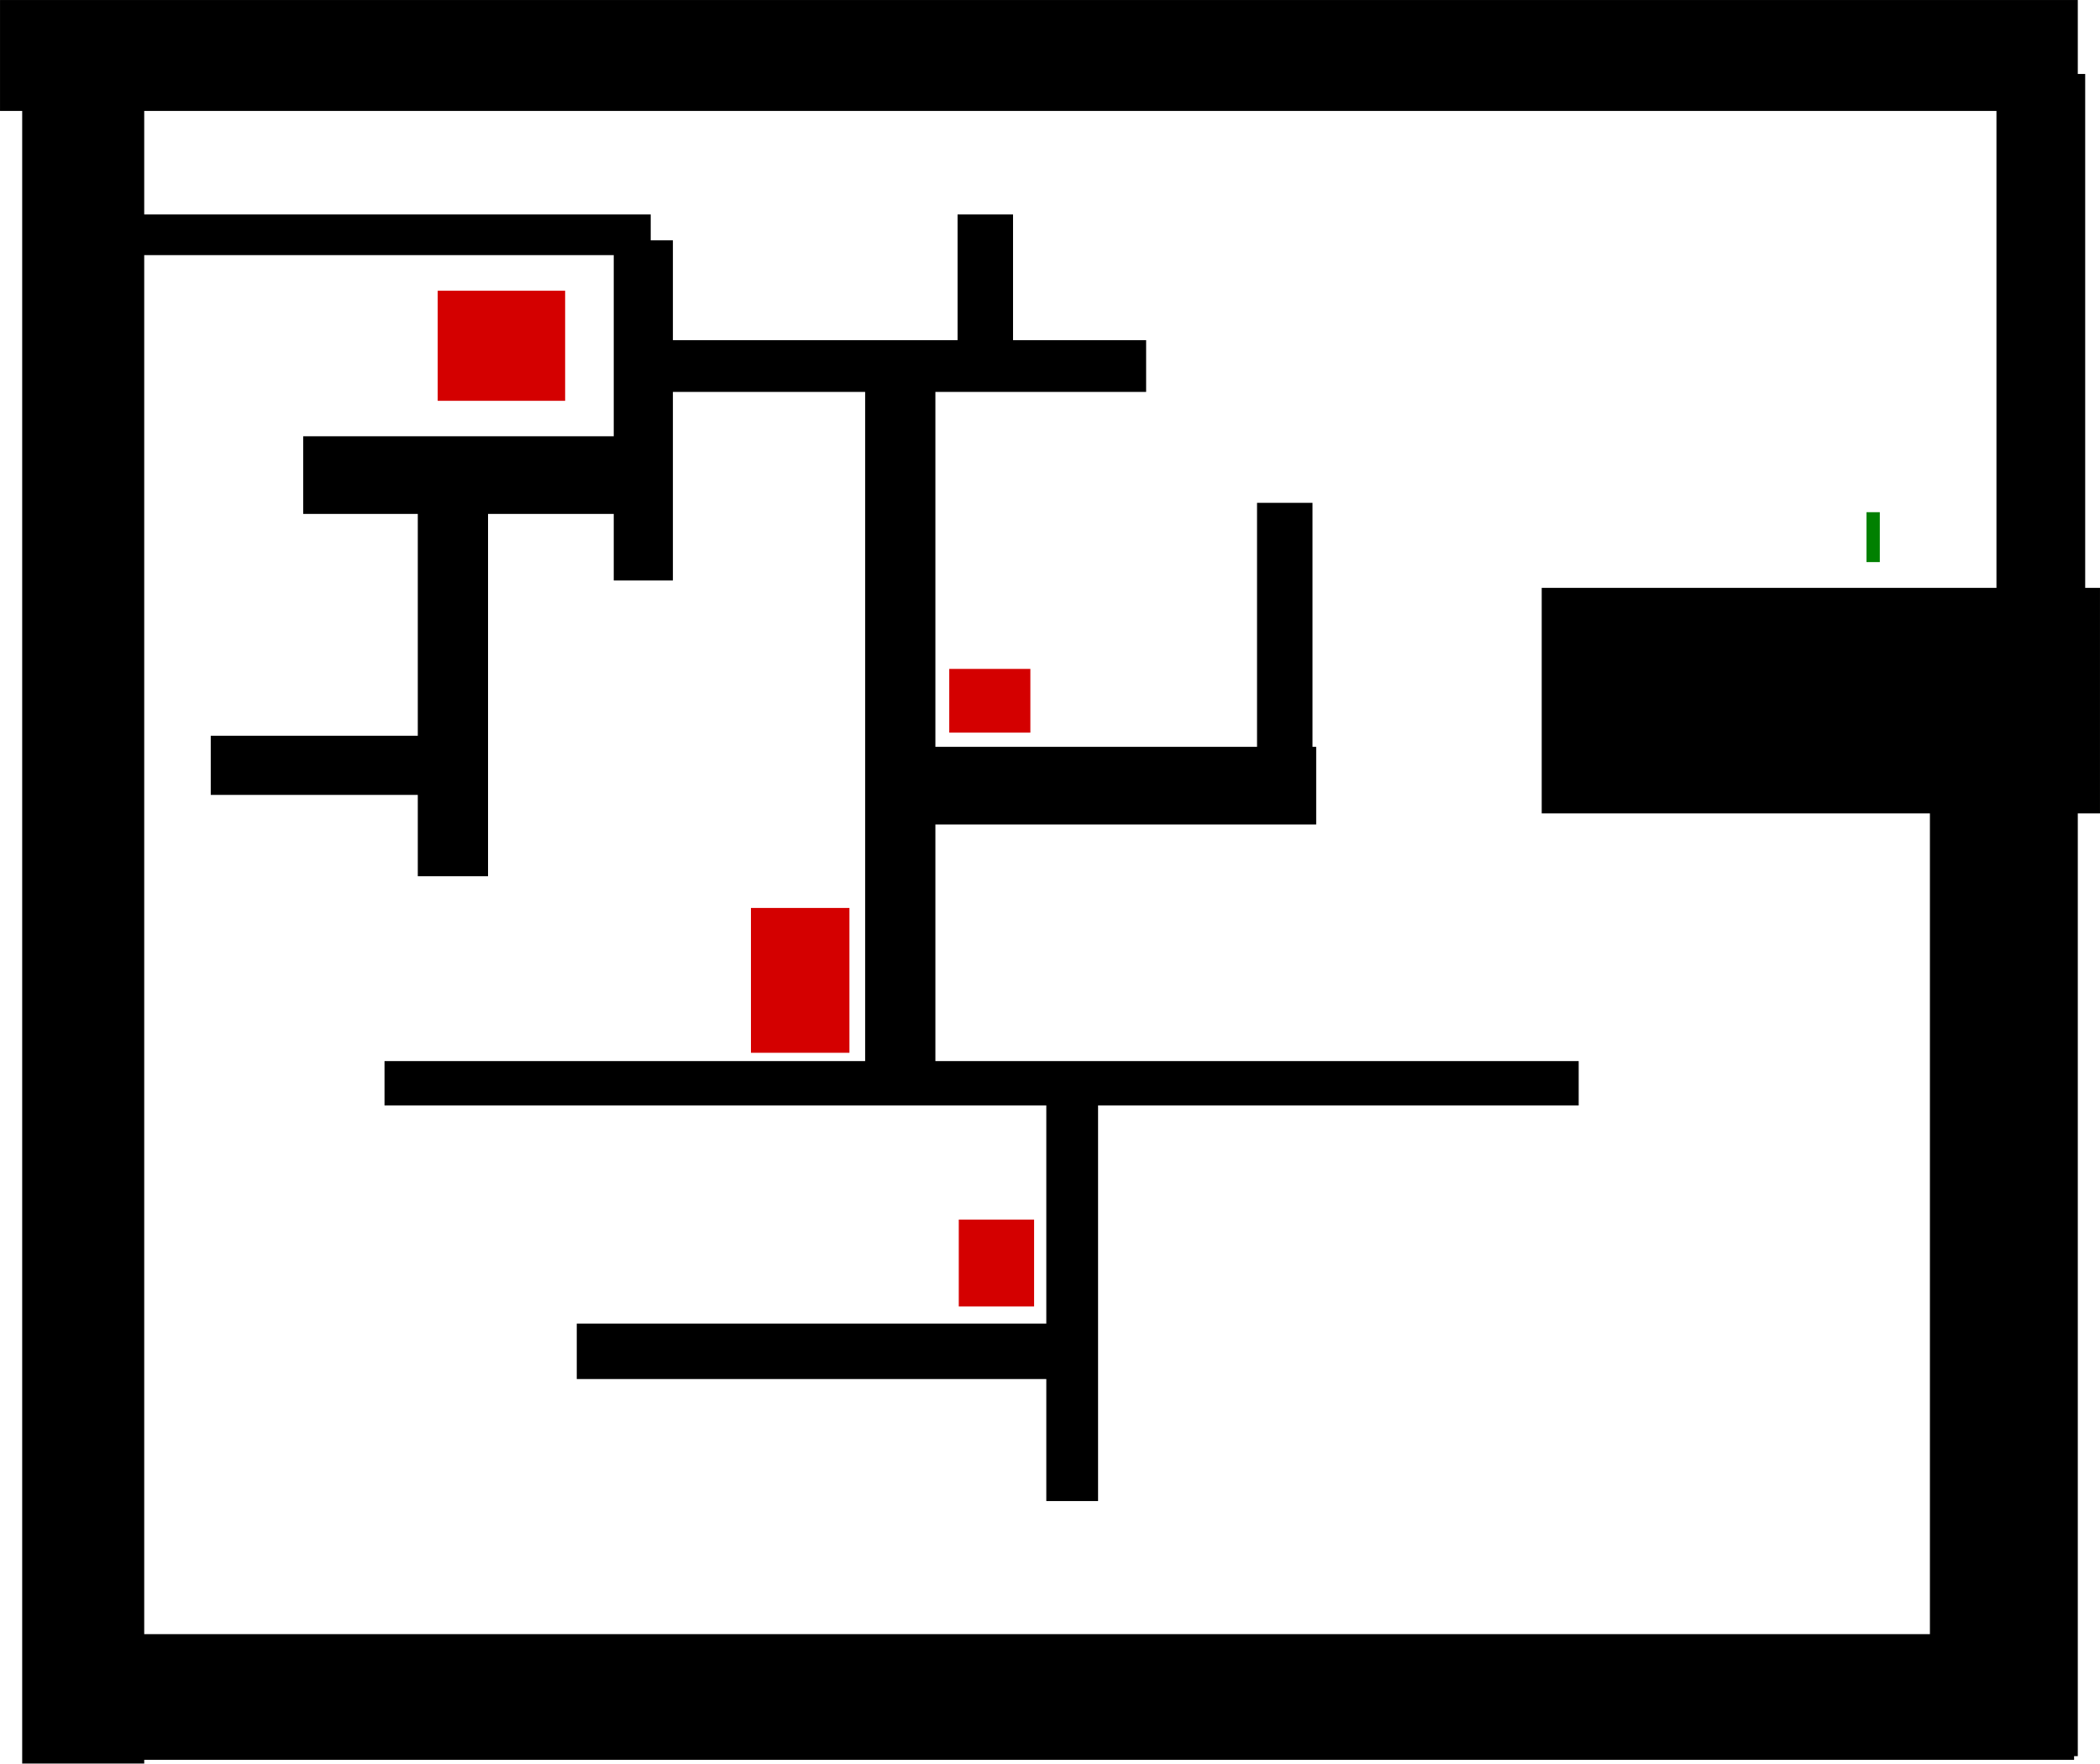
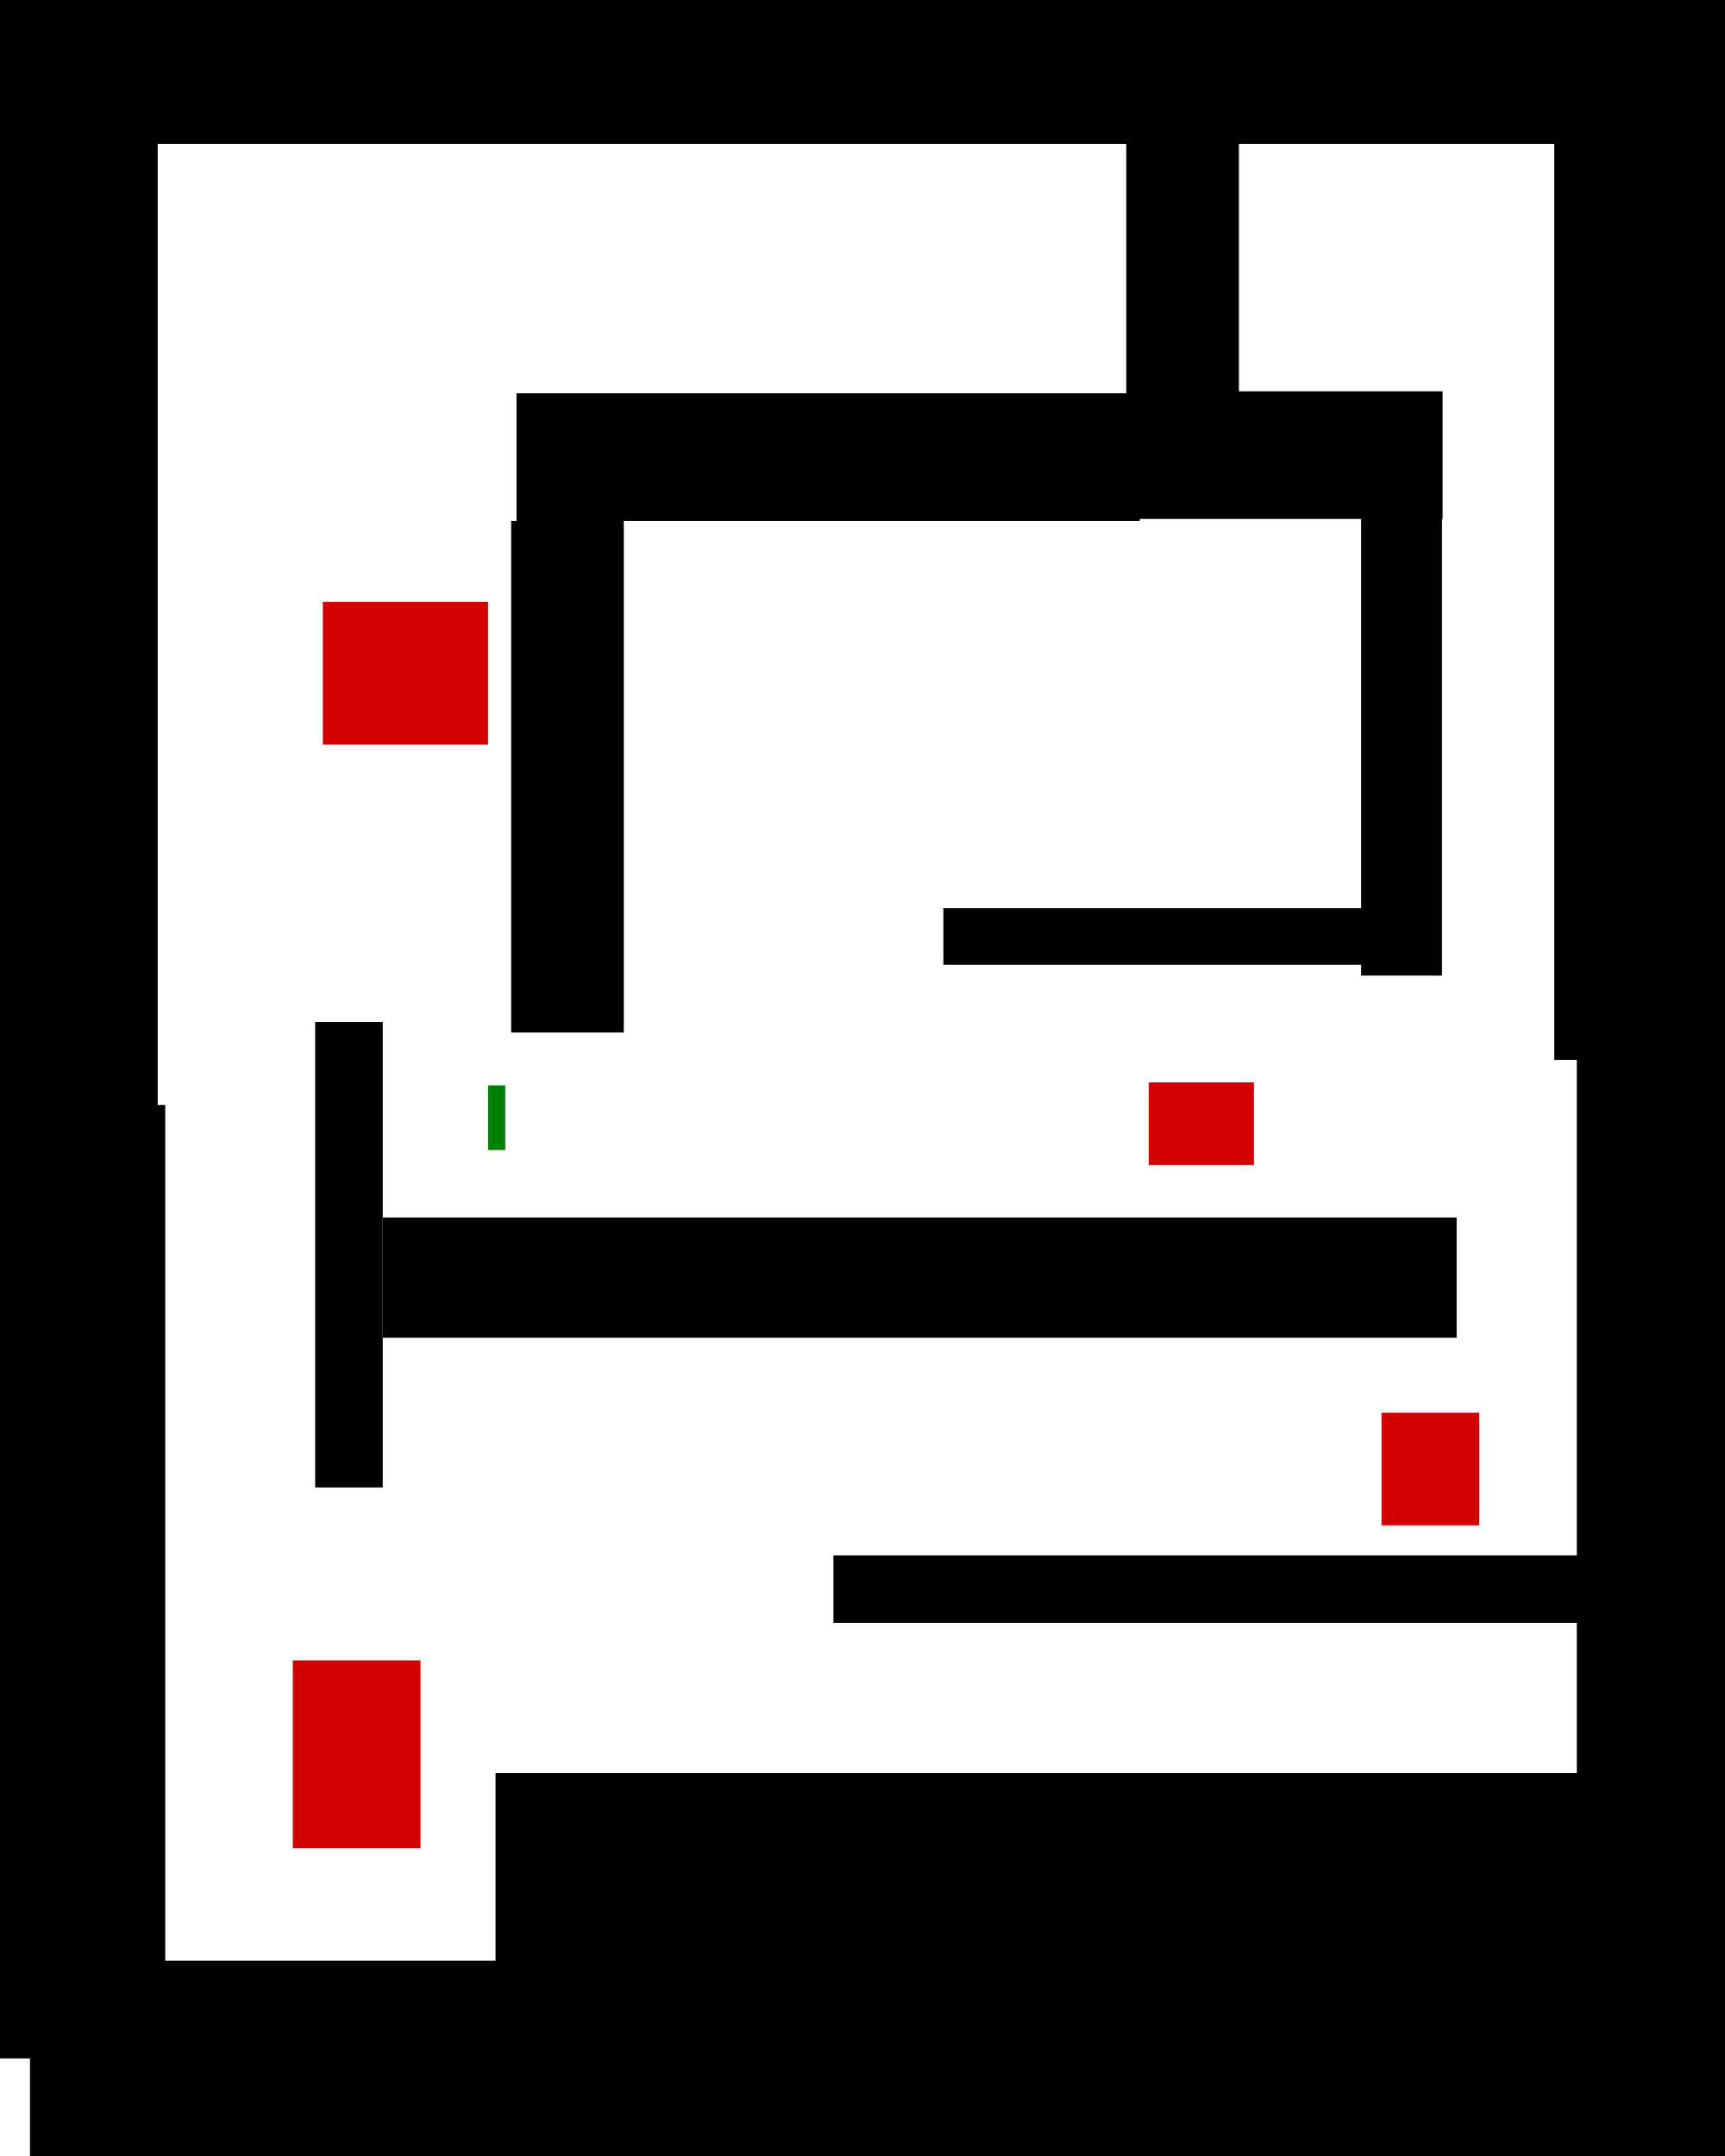
- <svg xmlns="http://www.w3.org/2000/svg" width="6311.236" height="5300.07" id="svg3153" version="1.1">
+ <svg xmlns="http://www.w3.org/2000/svg" width="4000" height="5000" id="svg3153" version="1.1">
  <defs id="defs3155" />
-   <g id="enemies" transform="translate(377.8403,244.5069)">
-     <rect y="2484.207" x="1879.029" height="435.275" width="295.987" id="rect3204" style="fill:#d40000;fill-opacity:1;fill-rule:evenodd;stroke:#000000;stroke-width:0.1;stroke-linejoin:round;stroke-miterlimit:4;stroke-opacity:1;stroke-dasharray:none;stroke-dashoffset:0" />
-     <rect y="1765.781" x="2474.996" height="191.521" width="243.754" id="rect3206" style="fill:#d40000;fill-opacity:1;fill-rule:evenodd;stroke:#000000;stroke-width:0.1;stroke-linejoin:round;stroke-miterlimit:4;stroke-opacity:1;stroke-dasharray:none;stroke-dashoffset:0" />
-     <rect y="629.254" x="937.562" height="330.809" width="383.042" id="rect3208" style="fill:#d40000;fill-opacity:1;fill-rule:evenodd;stroke:#000000;stroke-width:0.1;stroke-linejoin:round;stroke-miterlimit:4;stroke-opacity:1;stroke-dasharray:none;stroke-dashoffset:0" />
-     <rect y="3420.754" x="2503.626" height="261.165" width="226.343" id="rect3210" style="fill:#d40000;fill-opacity:1;fill-rule:evenodd;stroke:#000000;stroke-width:0.1;stroke-linejoin:round;stroke-miterlimit:4;stroke-opacity:1;stroke-dasharray:none;stroke-dashoffset:0" />
+   <g id="enemies">
+     <rect y="3850.873" x="679.029" height="435.275" width="295.987" id="rect3204" style="fill:#d40000;fill-opacity:1;fill-rule:evenodd;stroke:#000000;stroke-width:0.1;stroke-linejoin:round;stroke-miterlimit:4;stroke-opacity:1;stroke-dasharray:none;stroke-dashoffset:0" />
+     <rect y="2510.225" x="2663.885" height="191.521" width="243.754" id="rect3206" style="fill:#d40000;fill-opacity:1;fill-rule:evenodd;stroke:#000000;stroke-width:0.1;stroke-linejoin:round;stroke-miterlimit:4;stroke-opacity:1;stroke-dasharray:none;stroke-dashoffset:0" />
+     <rect y="1395.921" x="748.673" height="330.809" width="383.042" id="rect3208" style="fill:#d40000;fill-opacity:1;fill-rule:evenodd;stroke:#000000;stroke-width:0.1;stroke-linejoin:round;stroke-miterlimit:4;stroke-opacity:1;stroke-dasharray:none;stroke-dashoffset:0" />
+     <rect y="3276.31" x="3203.626" height="261.165" width="226.343" id="rect3210" style="fill:#d40000;fill-opacity:1;fill-rule:evenodd;stroke:#000000;stroke-width:0.1;stroke-linejoin:round;stroke-miterlimit:4;stroke-opacity:1;stroke-dasharray:none;stroke-dashoffset:0" />
  </g>
-   <rect style="fill:#008000;fill-opacity:1;fill-rule:evenodd;stroke:#000000;stroke-width:0.021;stroke-linejoin:round;stroke-miterlimit:4;stroke-opacity:1;stroke-dasharray:none;stroke-dashoffset:0" id="player" width="39.975" height="149.962" x="5609.506" y="1539.319" />
-   <g id="blocks" transform="translate(377.8403,244.5069)">
-     <rect y="-199.9" x="-311.053" height="5255.355" width="366.551" id="rect3057" style="fill:#000000;fill-opacity:1;fill-rule:evenodd;stroke:#000000;stroke-width:0.215;stroke-linejoin:round;stroke-miterlimit:4;stroke-opacity:1;stroke-dasharray:none;stroke-dashoffset:0" />
-     <rect y="-244.444" x="-377.778" height="333.333" width="6244.444" id="rect3059" style="fill:#000000;fill-opacity:1;fill-rule:evenodd;stroke:#000000;stroke-width:0.1;stroke-linejoin:round;stroke-miterlimit:4;stroke-opacity:1;stroke-dasharray:none;stroke-dashoffset:0" />
-     <rect y="-22.222" x="5622.222" height="1577.778" width="266.667" id="rect3061" style="fill:#000000;fill-opacity:1;fill-rule:evenodd;stroke:#000000;stroke-width:0.1;stroke-linejoin:round;stroke-miterlimit:4;stroke-opacity:1;stroke-dasharray:none;stroke-dashoffset:0" />
-     <rect y="1522.222" x="4255.556" height="677.778" width="1677.778" id="rect3063" style="fill:#000000;fill-opacity:1;fill-rule:evenodd;stroke:#000000;stroke-width:0.1;stroke-linejoin:round;stroke-miterlimit:4;stroke-opacity:1;stroke-dasharray:none;stroke-dashoffset:0" />
-     <rect y="2155.556" x="5422.222" height="2877.778" width="444.444" id="rect3065" style="fill:#000000;fill-opacity:1;fill-rule:evenodd;stroke:#000000;stroke-width:0.1;stroke-linejoin:round;stroke-miterlimit:4;stroke-opacity:1;stroke-dasharray:none;stroke-dashoffset:0" />
-     <rect y="4666.667" x="22.222" height="377.778" width="5833.333" id="rect3067" style="fill:#000000;fill-opacity:1;fill-rule:evenodd;stroke:#000000;stroke-width:0.1;stroke-linejoin:round;stroke-miterlimit:4;stroke-opacity:1;stroke-dasharray:none;stroke-dashoffset:0" />
-     <rect y="400" x="33.333" height="122.222" width="1544.445" id="rect3069" style="fill:#000000;fill-opacity:1;fill-rule:evenodd;stroke:#000000;stroke-width:0.1;stroke-linejoin:round;stroke-miterlimit:4;stroke-opacity:1;stroke-dasharray:none;stroke-dashoffset:0" />
-     <rect y="477.778" x="1466.667" height="1022.222" width="177.778" id="rect3071" style="fill:#000000;fill-opacity:1;fill-rule:evenodd;stroke:#000000;stroke-width:0.1;stroke-linejoin:round;stroke-miterlimit:4;stroke-opacity:1;stroke-dasharray:none;stroke-dashoffset:0" />
-     <rect y="1066.667" x="533.333" height="233.333" width="988.889" id="rect3073" style="fill:#000000;fill-opacity:1;fill-rule:evenodd;stroke:#000000;stroke-width:0.1;stroke-linejoin:round;stroke-miterlimit:4;stroke-opacity:1;stroke-dasharray:none;stroke-dashoffset:0" />
-     <rect y="1288.889" x="877.778" height="1100" width="211.111" id="rect3075" style="fill:#000000;fill-opacity:1;fill-rule:evenodd;stroke:#000000;stroke-width:0.1;stroke-linejoin:round;stroke-miterlimit:4;stroke-opacity:1;stroke-dasharray:none;stroke-dashoffset:0" />
-     <rect y="1966.667" x="255.556" height="177.778" width="800" id="rect3077" style="fill:#000000;fill-opacity:1;fill-rule:evenodd;stroke:#000000;stroke-width:0.1;stroke-linejoin:round;stroke-miterlimit:4;stroke-opacity:1;stroke-dasharray:none;stroke-dashoffset:0" />
-     <rect y="777.778" x="1566.667" height="155.556" width="1500" id="rect3079" style="fill:#000000;fill-opacity:1;fill-rule:evenodd;stroke:#000000;stroke-width:0.1;stroke-linejoin:round;stroke-miterlimit:4;stroke-opacity:1;stroke-dasharray:none;stroke-dashoffset:0" />
-     <rect y="400" x="2500" height="433.333" width="166.667" id="rect3081" style="fill:#000000;fill-opacity:1;fill-rule:evenodd;stroke:#000000;stroke-width:0.1;stroke-linejoin:round;stroke-miterlimit:4;stroke-opacity:1;stroke-dasharray:none;stroke-dashoffset:0" />
-     <rect y="877.778" x="2222.222" height="2122.222" width="211.111" id="rect3083" style="fill:#000000;fill-opacity:1;fill-rule:evenodd;stroke:#000000;stroke-width:0.1;stroke-linejoin:round;stroke-miterlimit:4;stroke-opacity:1;stroke-dasharray:none;stroke-dashoffset:0" />
-     <rect y="2000" x="2322.222" height="233.333" width="1255.555" id="rect3085" style="fill:#000000;fill-opacity:1;fill-rule:evenodd;stroke:#000000;stroke-width:0.1;stroke-linejoin:round;stroke-miterlimit:4;stroke-opacity:1;stroke-dasharray:none;stroke-dashoffset:0" />
-     <rect y="1266.667" x="3400" height="877.778" width="166.667" id="rect3087" style="fill:#000000;fill-opacity:1;fill-rule:evenodd;stroke:#000000;stroke-width:0.1;stroke-linejoin:round;stroke-miterlimit:4;stroke-opacity:1;stroke-dasharray:none;stroke-dashoffset:0" />
-     <rect y="2944.444" x="777.778" height="133.333" width="3588.889" id="rect3089" style="fill:#000000;fill-opacity:1;fill-rule:evenodd;stroke:#000000;stroke-width:0.1;stroke-linejoin:round;stroke-miterlimit:4;stroke-opacity:1;stroke-dasharray:none;stroke-dashoffset:0" />
-     <rect y="3033.333" x="2766.667" height="1233.333" width="155.556" id="rect3091" style="fill:#000000;fill-opacity:1;fill-rule:evenodd;stroke:#000000;stroke-width:0.1;stroke-linejoin:round;stroke-miterlimit:4;stroke-opacity:1;stroke-dasharray:none;stroke-dashoffset:0" />
-     <rect y="3733.333" x="1355.555" height="166.667" width="1522.222" id="rect3093" style="fill:#000000;fill-opacity:1;fill-rule:evenodd;stroke:#000000;stroke-width:0.1;stroke-linejoin:round;stroke-miterlimit:4;stroke-opacity:1;stroke-dasharray:none;stroke-dashoffset:0" />
+   <rect style="fill:#008000;fill-opacity:1;fill-rule:evenodd;stroke:#000000;stroke-width:0.021;stroke-linejoin:round;stroke-miterlimit:4;stroke-opacity:1;stroke-dasharray:none;stroke-dashoffset:0" id="player" width="39.975" height="149.962" x="1131.666" y="2517.034" />
+   <g id="blocks">
+     <rect y="4547.314" x="69.644" height="452.686" width="1253.593" id="rect3160" style="fill:#000000;fill-opacity:1;fill-rule:evenodd;stroke:#000000;stroke-width:0.1;stroke-linejoin:round;stroke-miterlimit:4;stroke-opacity:1;stroke-dasharray:none;stroke-dashoffset:0" />
+     <rect y="2562.475" x="0.011" height="2211.165" width="383.021" id="rect3162" style="fill:#000000;fill-opacity:1;fill-rule:evenodd;stroke:#000000;stroke-width:0.122;stroke-linejoin:round;stroke-miterlimit:4;stroke-opacity:1;stroke-dasharray:none;stroke-dashoffset:0" />
+     <rect y="177.15" x="0" height="2594.24" width="365.631" id="rect3164" style="fill:#000000;fill-opacity:1;fill-rule:evenodd;stroke:#000000;stroke-width:0.1;stroke-linejoin:round;stroke-miterlimit:4;stroke-opacity:1;stroke-dasharray:none;stroke-dashoffset:0" />
+     <rect y="-49.193" x="0" height="383.042" width="4039.354" id="rect3166" style="fill:#000000;fill-opacity:1;fill-rule:evenodd;stroke:#000000;stroke-width:0.1;stroke-linejoin:round;stroke-miterlimit:4;stroke-opacity:1;stroke-dasharray:none;stroke-dashoffset:0" />
+     <rect y="281.634" x="3604.091" height="2176.34" width="417.841" id="rect3168" style="fill:#000000;fill-opacity:1;fill-rule:evenodd;stroke:#000000;stroke-width:0.123;stroke-linejoin:round;stroke-miterlimit:4;stroke-opacity:1;stroke-dasharray:none;stroke-dashoffset:0" />
+     <rect y="2318.704" x="3656.312" height="2681.296" width="383.042" id="rect3170" style="fill:#000000;fill-opacity:1;fill-rule:evenodd;stroke:#000000;stroke-width:0.1;stroke-linejoin:round;stroke-miterlimit:4;stroke-opacity:1;stroke-dasharray:none;stroke-dashoffset:0" />
+     <rect y="4112.039" x="1149.127" height="905.373" width="2542.008" id="rect3172" style="fill:#000000;fill-opacity:1;fill-rule:evenodd;stroke:#000000;stroke-width:0.1;stroke-linejoin:round;stroke-miterlimit:4;stroke-opacity:1;stroke-dasharray:none;stroke-dashoffset:0" />
+     <rect y="2823.629" x="887.971" height="278.565" width="2489.755" id="rect3174" style="fill:#000000;fill-opacity:1;fill-rule:evenodd;stroke:#000000;stroke-width:0.111;stroke-linejoin:round;stroke-miterlimit:4;stroke-opacity:1;stroke-dasharray:none;stroke-dashoffset:0" />
+     <rect y="1208.008" x="1185.29" height="1186.557" width="261.186" id="rect3176" style="fill:#000000;fill-opacity:1;fill-rule:evenodd;stroke:#000000;stroke-width:0.079;stroke-linejoin:round;stroke-miterlimit:4;stroke-opacity:1;stroke-dasharray:none;stroke-dashoffset:0" />
+     <rect y="912.001" x="1197.771" height="295.987" width="1445.114" id="rect3178" style="fill:#000000;fill-opacity:1;fill-rule:evenodd;stroke:#000000;stroke-width:0.1;stroke-linejoin:round;stroke-miterlimit:4;stroke-opacity:1;stroke-dasharray:none;stroke-dashoffset:0" />
+     <rect y="907.508" x="2613.85" height="296.007" width="731.291" id="rect3180" style="fill:#000000;fill-opacity:1;fill-rule:evenodd;stroke:#000000;stroke-width:0.08;stroke-linejoin:round;stroke-miterlimit:4;stroke-opacity:1;stroke-dasharray:none;stroke-dashoffset:0" />
+     <rect y="316.407" x="2611.629" height="605.006" width="261.21" id="rect3182" style="fill:#000000;fill-opacity:1;fill-rule:evenodd;stroke:#000000;stroke-width:0.055;stroke-linejoin:round;stroke-miterlimit:4;stroke-opacity:1;stroke-dasharray:none;stroke-dashoffset:0" />
+     <rect y="3607.119" x="1932.622" height="156.699" width="1810.745" id="rect3184" style="fill:#000000;fill-opacity:1;fill-rule:evenodd;stroke:#000000;stroke-width:0.1;stroke-linejoin:round;stroke-miterlimit:4;stroke-opacity:1;stroke-dasharray:none;stroke-dashoffset:0" />
+     <rect y="2370.035" x="730.859" height="1079.483" width="156.699" id="rect3186" style="fill:#000000;fill-opacity:1;fill-rule:evenodd;stroke:#000000;stroke-width:0.1;stroke-linejoin:round;stroke-miterlimit:4;stroke-opacity:1;stroke-dasharray:none;stroke-dashoffset:0" />
+     <rect y="1012.5" x="3156.25" height="1250" width="187.5" id="rect3016" style="fill:#000000" />
+     <rect y="2106.25" x="2187.5" height="131.25" width="1056.25" id="rect3018" style="fill:#000000" />
  </g>
</svg>
